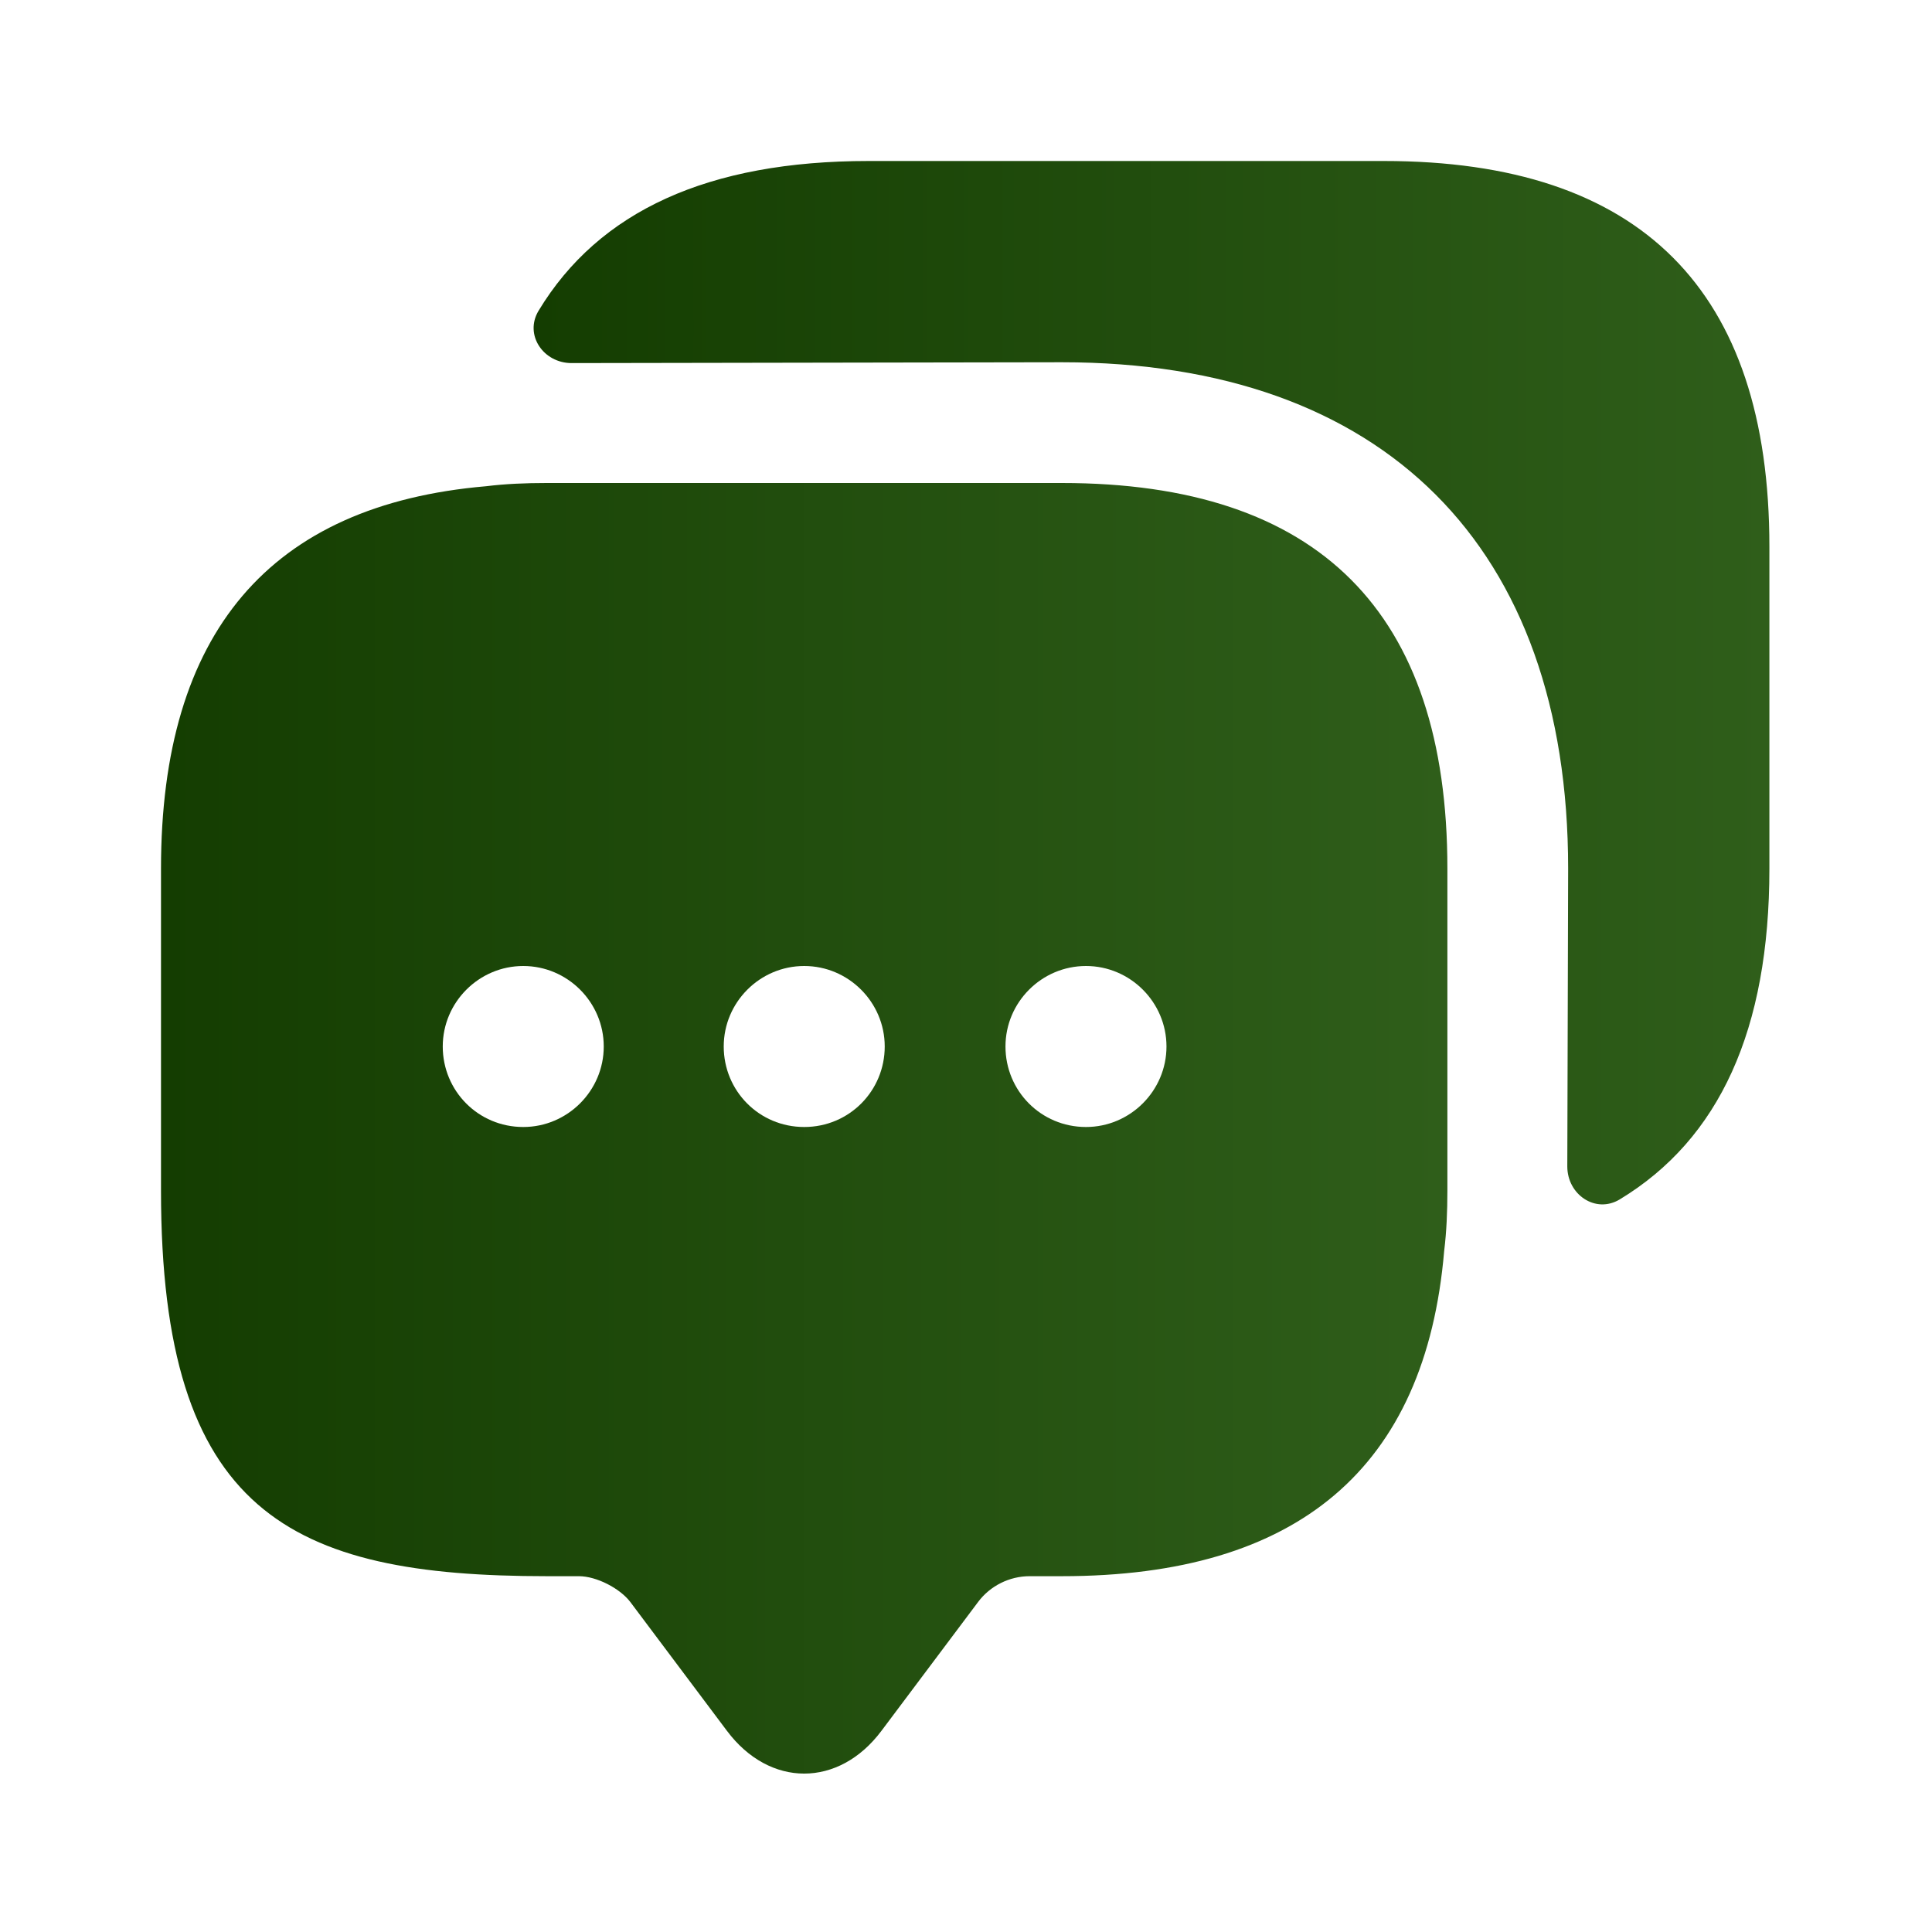
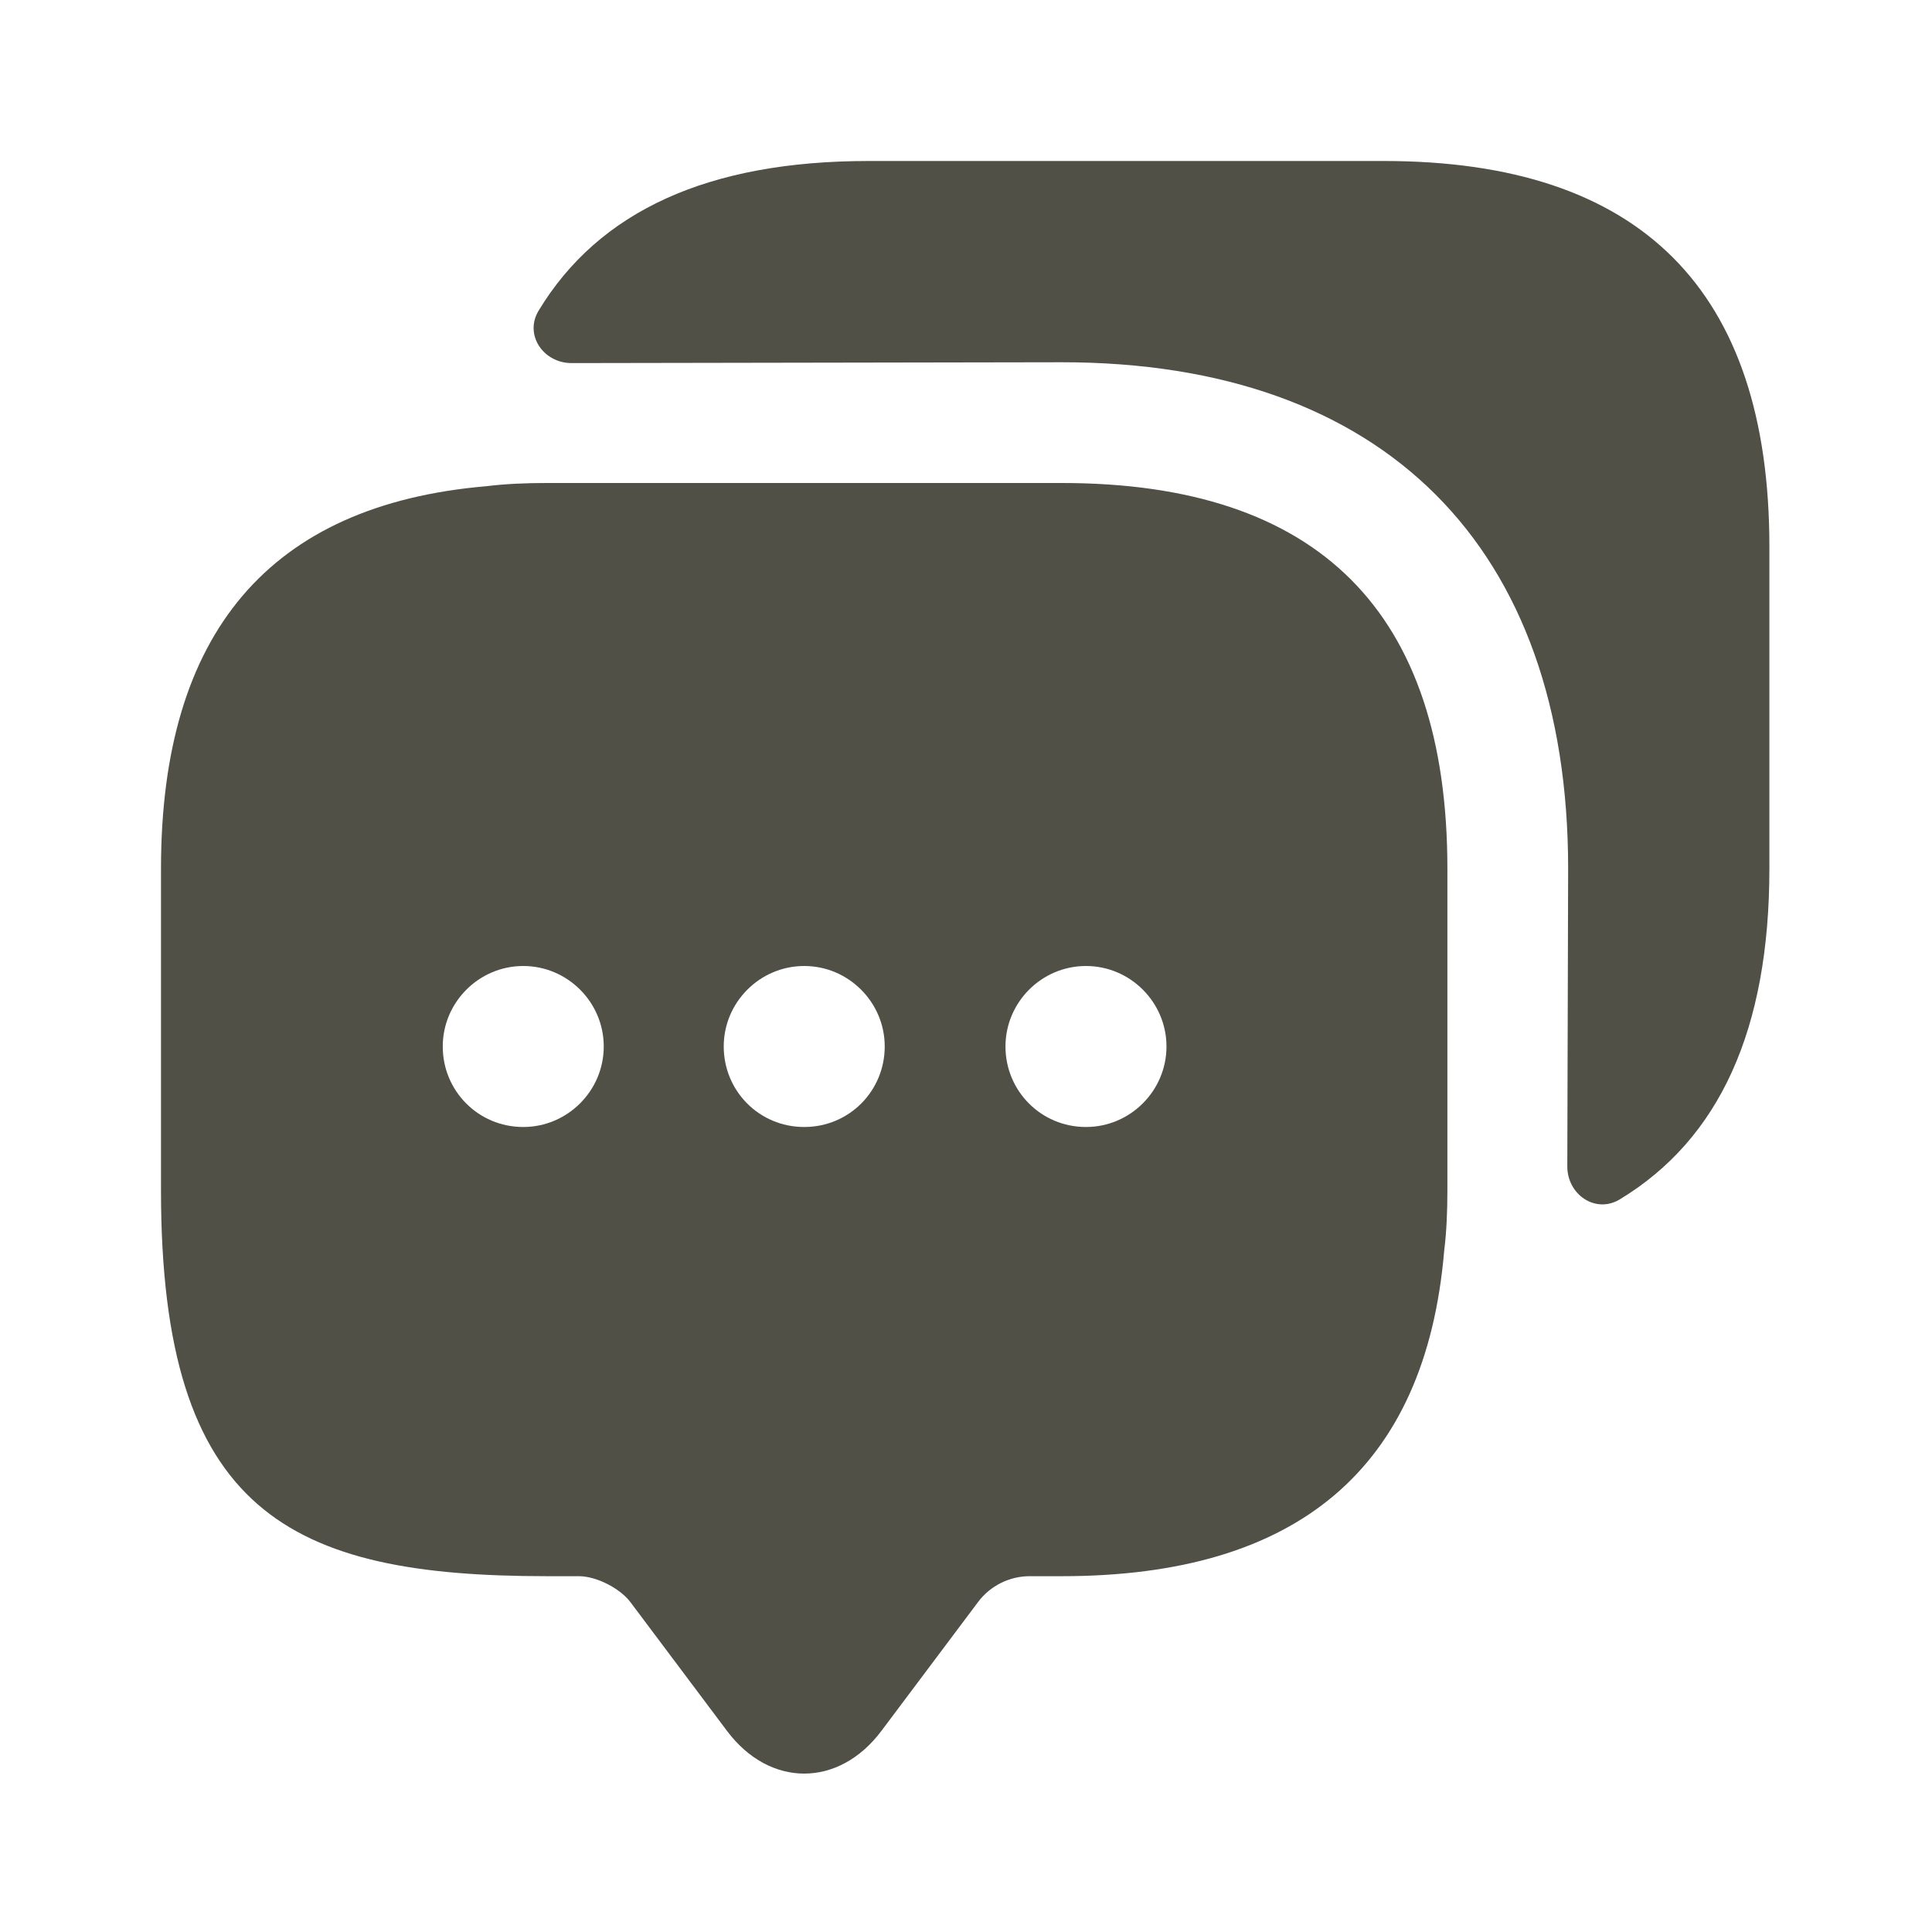
<svg xmlns="http://www.w3.org/2000/svg" width="30" height="30" viewBox="0 0 30 30" fill="none">
-   <path d="M16.488 7.5H8.488C8.162 7.5 7.85 7.513 7.55 7.55C4.188 7.838 2.5 9.825 2.5 13.488V18.488C2.5 23.488 4.5 24.475 8.488 24.475H8.988C9.262 24.475 9.625 24.663 9.787 24.875L11.287 26.875C11.95 27.762 13.025 27.762 13.688 26.875L15.188 24.875C15.375 24.625 15.675 24.475 15.988 24.475H16.488C20.15 24.475 22.137 22.8 22.425 19.425C22.462 19.125 22.475 18.812 22.475 18.488V13.488C22.475 9.5 20.475 7.5 16.488 7.5ZM8.125 17.5C7.425 17.5 6.875 16.938 6.875 16.25C6.875 15.562 7.438 15 8.125 15C8.812 15 9.375 15.562 9.375 16.25C9.375 16.938 8.812 17.5 8.125 17.5ZM12.488 17.5C11.787 17.5 11.238 16.938 11.238 16.25C11.238 15.562 11.8 15 12.488 15C13.175 15 13.738 15.562 13.738 16.25C13.738 16.938 13.188 17.5 12.488 17.5ZM16.863 17.5C16.163 17.5 15.613 16.938 15.613 16.25C15.613 15.562 16.175 15 16.863 15C17.55 15 18.113 15.562 18.113 16.25C18.113 16.938 17.55 17.5 16.863 17.5Z" fill="url(#paint0_linear_185_287)" />
-   <path d="M27.475 8.488V13.488C27.475 15.988 26.7 17.688 25.15 18.625C24.775 18.85 24.337 18.55 24.337 18.113L24.35 13.488C24.35 8.488 21.488 5.625 16.488 5.625L8.875 5.638C8.438 5.638 8.137 5.2 8.363 4.825C9.3 3.275 11 2.5 13.488 2.5H21.488C25.475 2.5 27.475 4.5 27.475 8.488Z" fill="url(#paint1_linear_185_287)" />
+   <path d="M16.488 7.5H8.488C8.162 7.5 7.85 7.513 7.55 7.55C4.188 7.838 2.5 9.825 2.5 13.488V18.488C2.5 23.488 4.5 24.475 8.488 24.475H8.988C9.262 24.475 9.625 24.663 9.787 24.875L11.287 26.875C11.95 27.762 13.025 27.762 13.688 26.875L15.188 24.875C15.375 24.625 15.675 24.475 15.988 24.475H16.488C20.15 24.475 22.137 22.8 22.425 19.425C22.462 19.125 22.475 18.812 22.475 18.488V13.488C22.475 9.5 20.475 7.5 16.488 7.5ZM8.125 17.5C7.425 17.5 6.875 16.938 6.875 16.25C6.875 15.562 7.438 15 8.125 15C8.812 15 9.375 15.562 9.375 16.25C9.375 16.938 8.812 17.5 8.125 17.5ZM12.488 17.5C11.787 17.5 11.238 16.938 11.238 16.25C11.238 15.562 11.8 15 12.488 15C13.175 15 13.738 15.562 13.738 16.25C13.738 16.938 13.188 17.5 12.488 17.5ZM16.863 17.5C16.163 17.5 15.613 16.938 15.613 16.25C15.613 15.562 16.175 15 16.863 15C17.55 15 18.113 15.562 18.113 16.25C18.113 16.938 17.55 17.5 16.863 17.5Z" fill="url(#paint0_linear_1132_4241)" />
+   <path d="M27.475 8.488V13.488C27.475 15.988 26.7 17.688 25.15 18.625C24.775 18.85 24.337 18.55 24.337 18.113L24.35 13.488C24.35 8.488 21.488 5.625 16.488 5.625L8.875 5.638C8.438 5.638 8.137 5.2 8.363 4.825C9.3 3.275 11 2.5 13.488 2.5H21.488C25.475 2.5 27.475 4.5 27.475 8.488Z" fill="url(#paint1_linear_1132_4241)" />
  <defs>
-     <linearGradient id="paint0_linear_185_287" x1="2.5" y1="17.52" x2="22.475" y2="17.52" gradientUnits="userSpaceOnUse">
-       <stop stop-color="#143D01" />
-       <stop offset="1" stop-color="#2F5E1A" />
+     <linearGradient id="paint0_linear_1132_4241" x1="2.5" y1="17.52" x2="22.475" y2="17.52" gradientUnits="userSpaceOnUse">
+       <stop stop-color="#505046" />
+       <stop offset="1" stop-color="#505046" />
    </linearGradient>
-     <linearGradient id="paint1_linear_185_287" x1="8.286" y1="10.601" x2="27.475" y2="10.601" gradientUnits="userSpaceOnUse">
-       <stop stop-color="#143D01" />
-       <stop offset="1" stop-color="#2F5E1A" />
+     <linearGradient id="paint1_linear_1132_4241" x1="8.286" y1="10.601" x2="27.475" y2="10.601" gradientUnits="userSpaceOnUse">
+       <stop stop-color="#505046" />
+       <stop offset="1" stop-color="#505046" />
    </linearGradient>
  </defs>
</svg>
